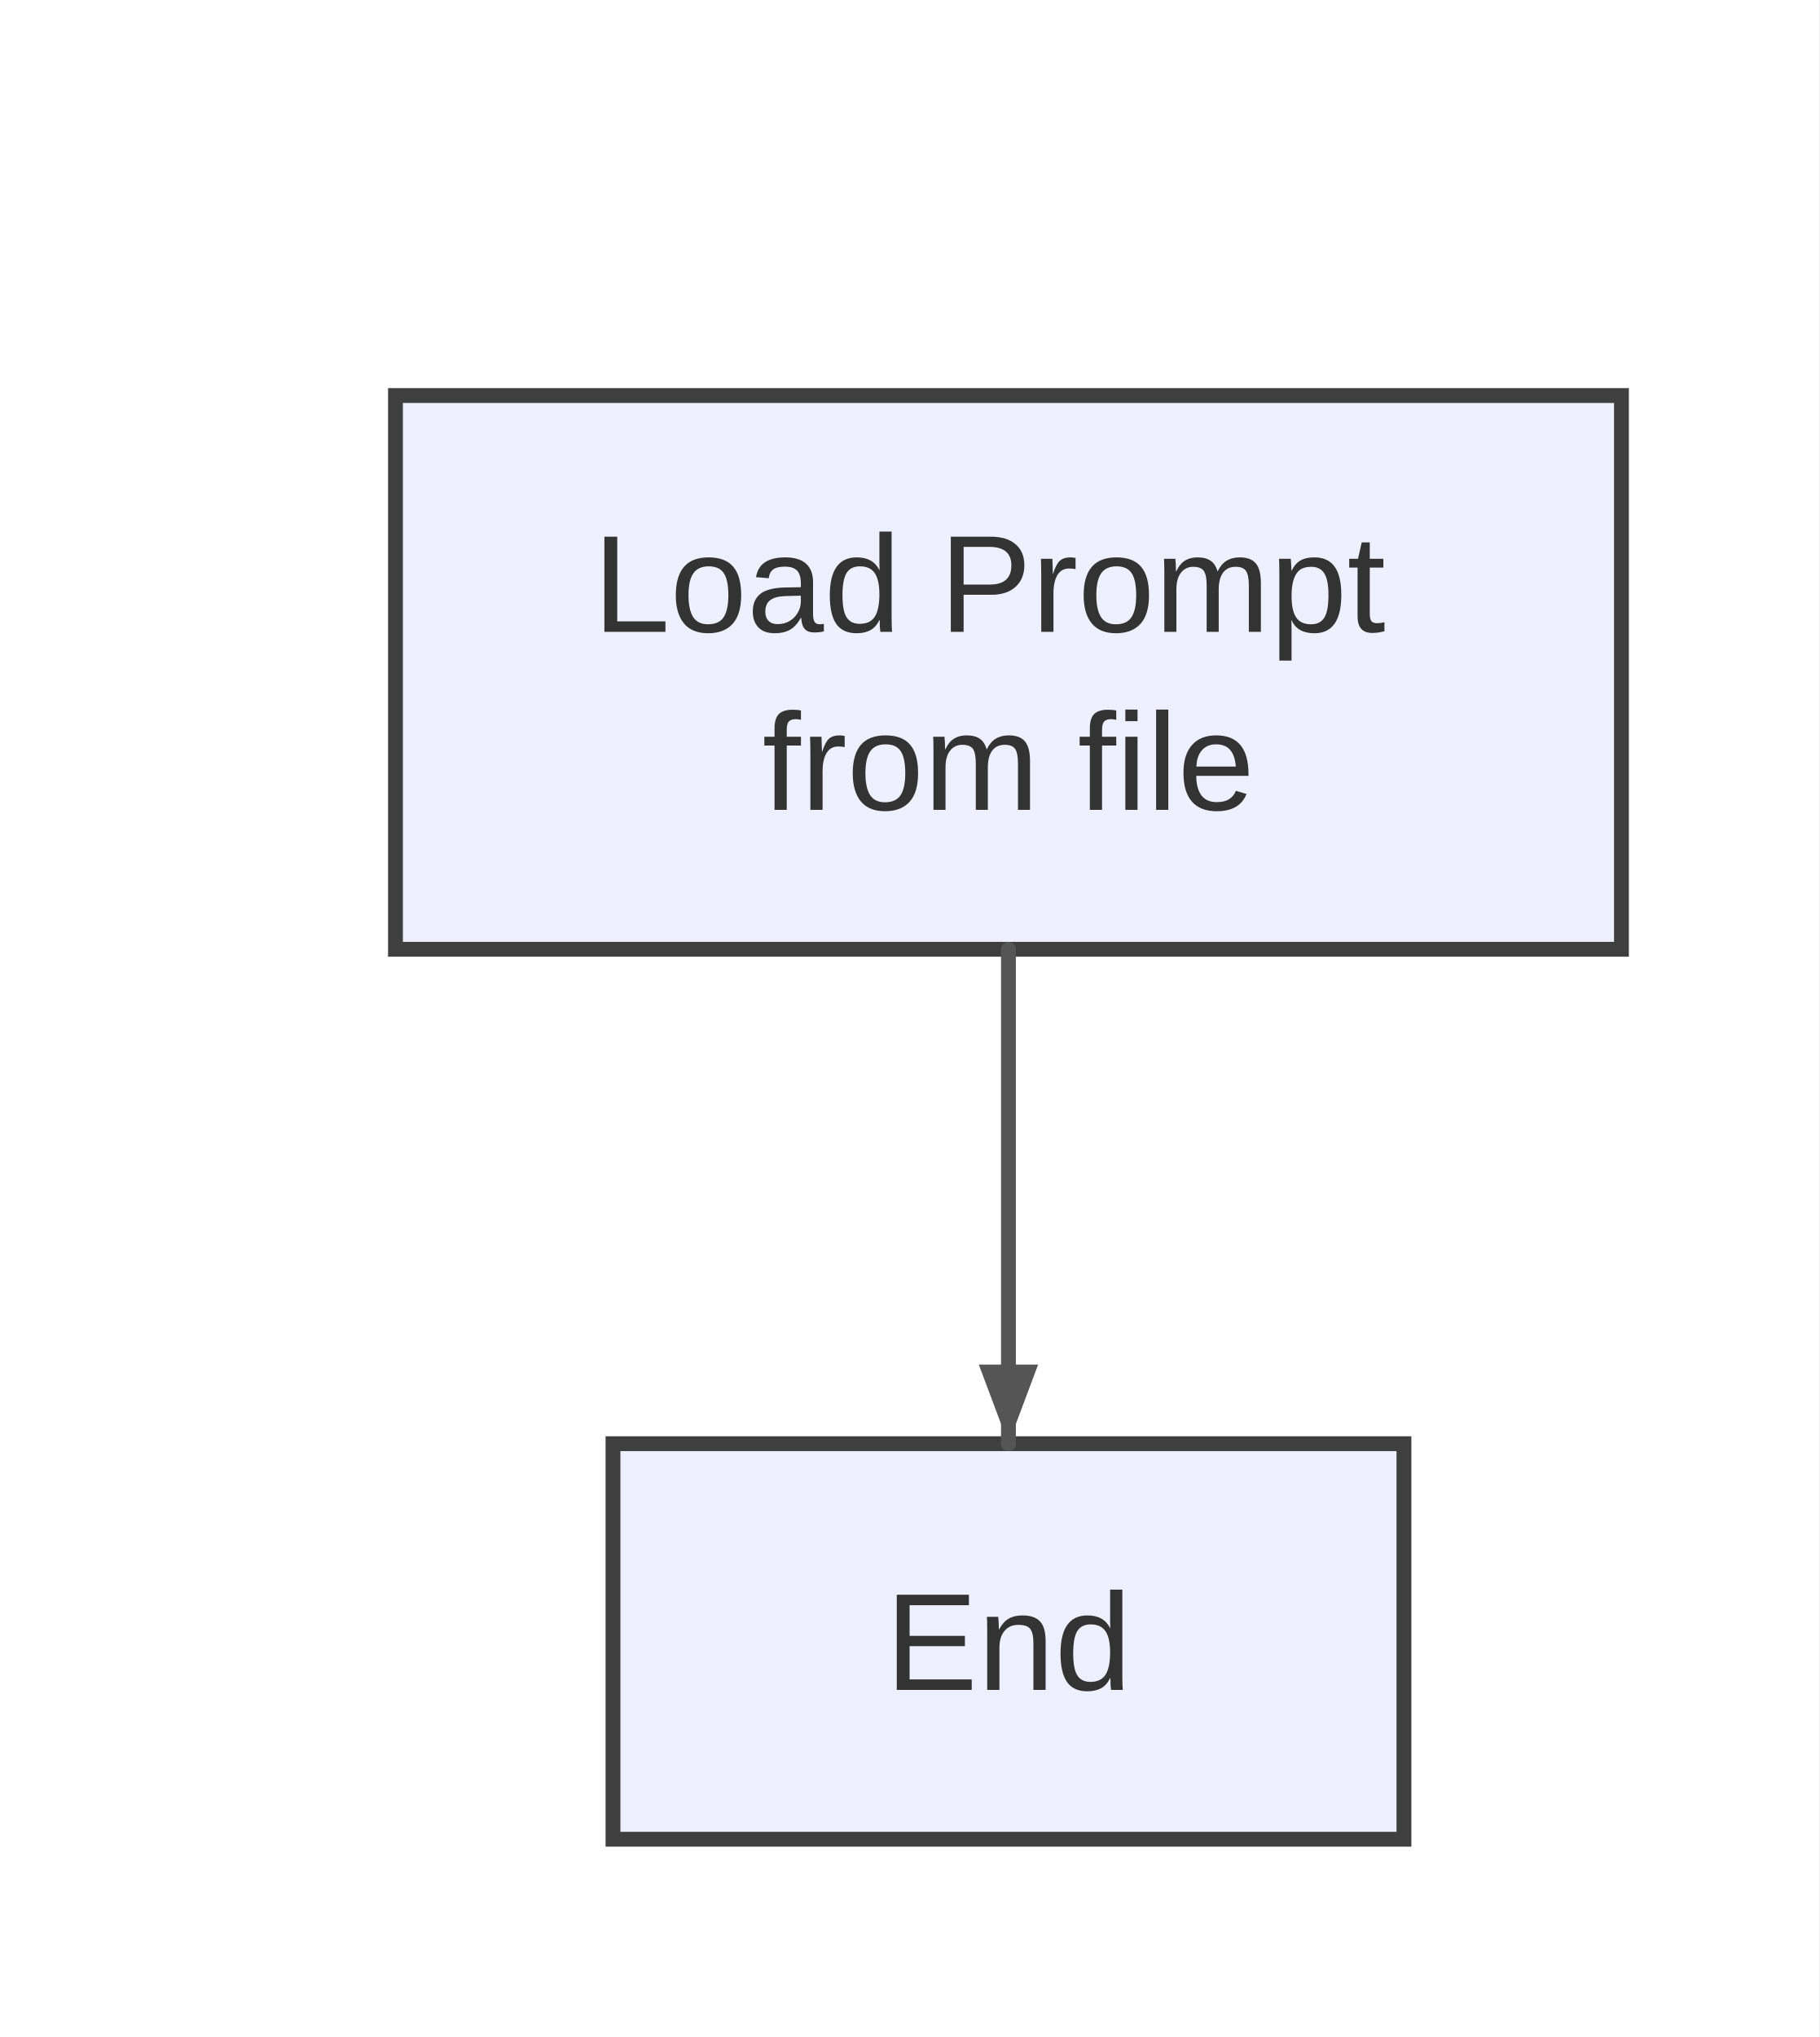
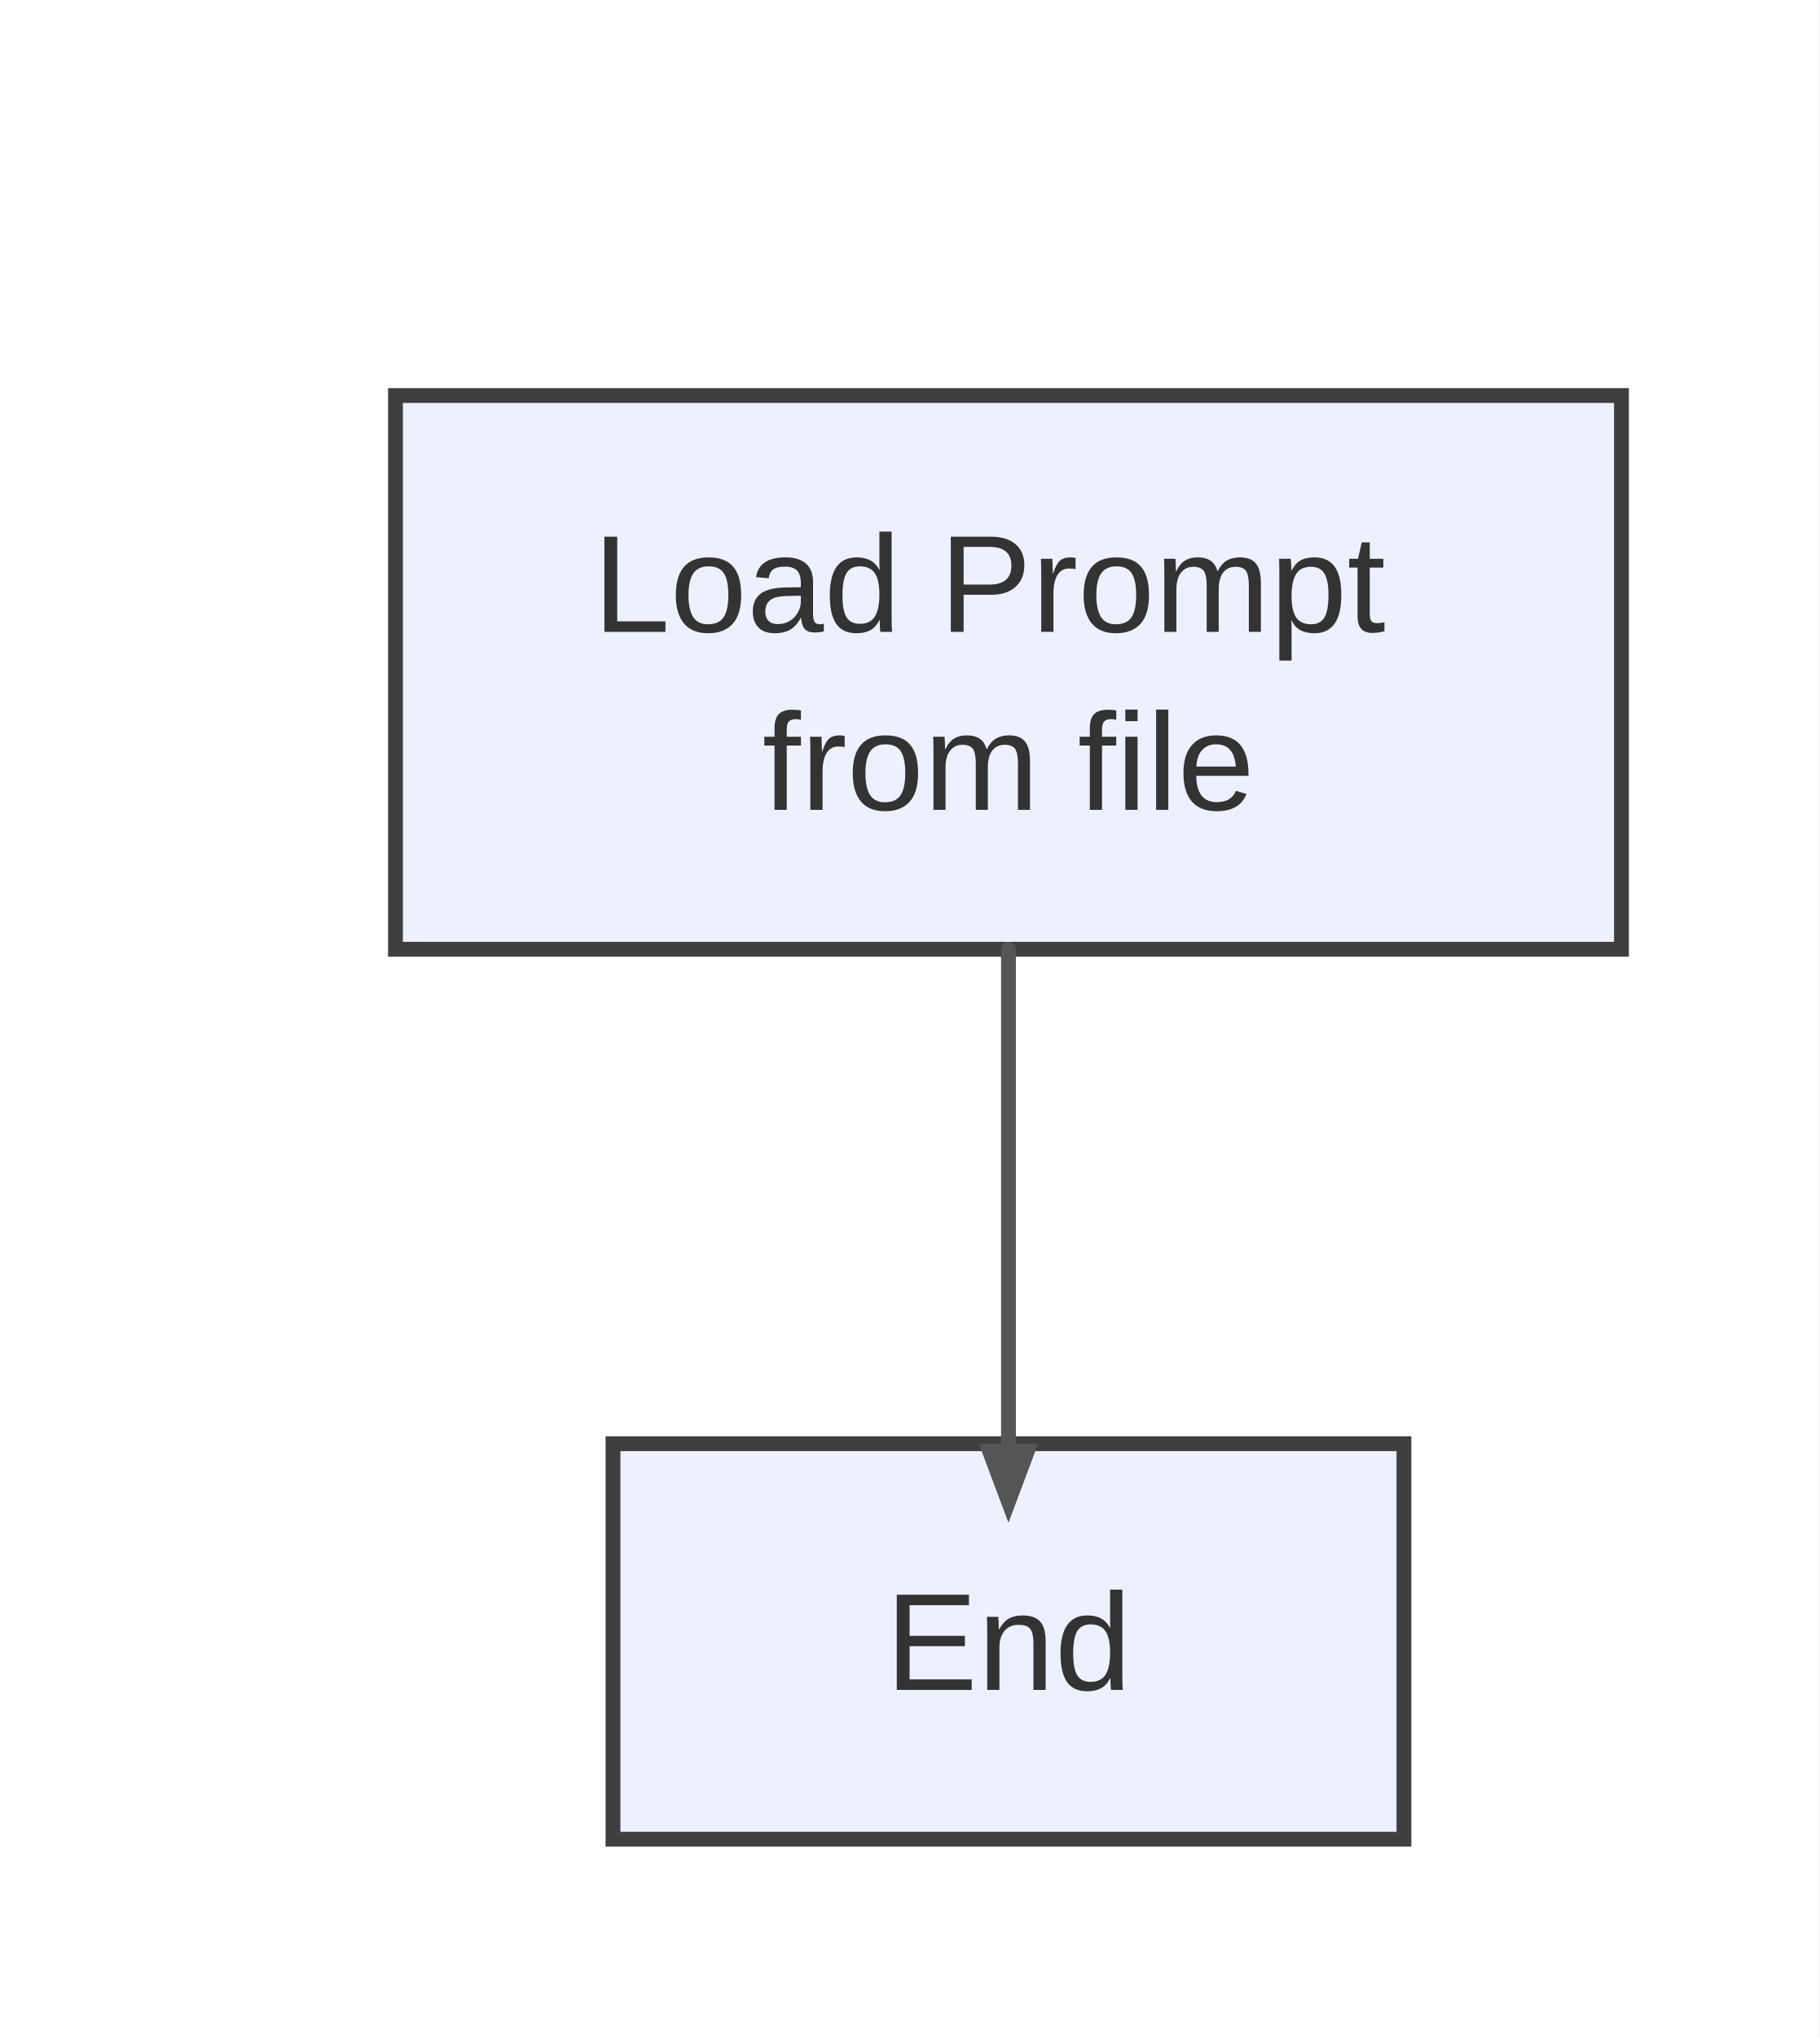
<svg xmlns="http://www.w3.org/2000/svg" width="184" height="206" viewBox="0 0 184 206">
  <rect x="0" y="0" width="184" height="206" fill="#ffffff" />
  <defs>
    <marker id="arrow" viewBox="0 0 11 11" markerWidth="11" markerHeight="11" refX="11" refY="6" orient="auto" markerUnits="userSpaceOnUse">
      <path d="M0,0 L0,11 L11,6 z" fill="#555555" />
    </marker>
    <marker id="circle-marker" viewBox="0 0 9 9" markerWidth="9" markerHeight="9" refX="4.5" refY="4.5" orient="auto" markerUnits="userSpaceOnUse">
      <circle cx="4.5" cy="4.5" r="4.5" fill="#555555" />
    </marker>
    <marker id="cross-marker" viewBox="0 0 12 12" markerWidth="12" markerHeight="12" refX="6" refY="6" orient="auto" markerUnits="userSpaceOnUse">
      <path d="M1.5,1.5 L10.5,10.5 M10.5,1.5 L1.5,10.5" stroke="#555555" stroke-width="2.25" />
    </marker>
  </defs>
  <g id="A">
    <rect x="40" y="40" width="124" height="56" rx="0" ry="0" stroke="#3f3f3f" stroke-width="1.5" fill="#eef0ff" />
    <text font-family="Arial, sans-serif" font-size="14" fill="#333">
      <tspan x="102" y="63.9" text-anchor="middle">
        <tspan>Load Prompt </tspan>
      </tspan>
      <tspan x="102" y="81.9" text-anchor="middle">
        <tspan> from file</tspan>
      </tspan>
    </text>
  </g>
  <g id="B">
    <rect x="62" y="146" width="80" height="40" rx="0" ry="0" stroke="#3f3f3f" stroke-width="1.5" fill="#eef0ff" />
    <text x="102" y="170.9" text-anchor="middle" font-family="Arial, sans-serif" font-size="14" fill="#333">End</text>
  </g>
  <path d="M102,96 L102,106 C102,118 102,130 102,136 L102,146" stroke="#555555" stroke-width="1.5" fill="none" stroke-linecap="round" stroke-linejoin="round" />
-   <path d="M102,146 L99,138 L105,138 Z" fill="#555555" />
+   <path d="M102,154 L99,146 L105,146 Z" fill="#555555" />
</svg>
